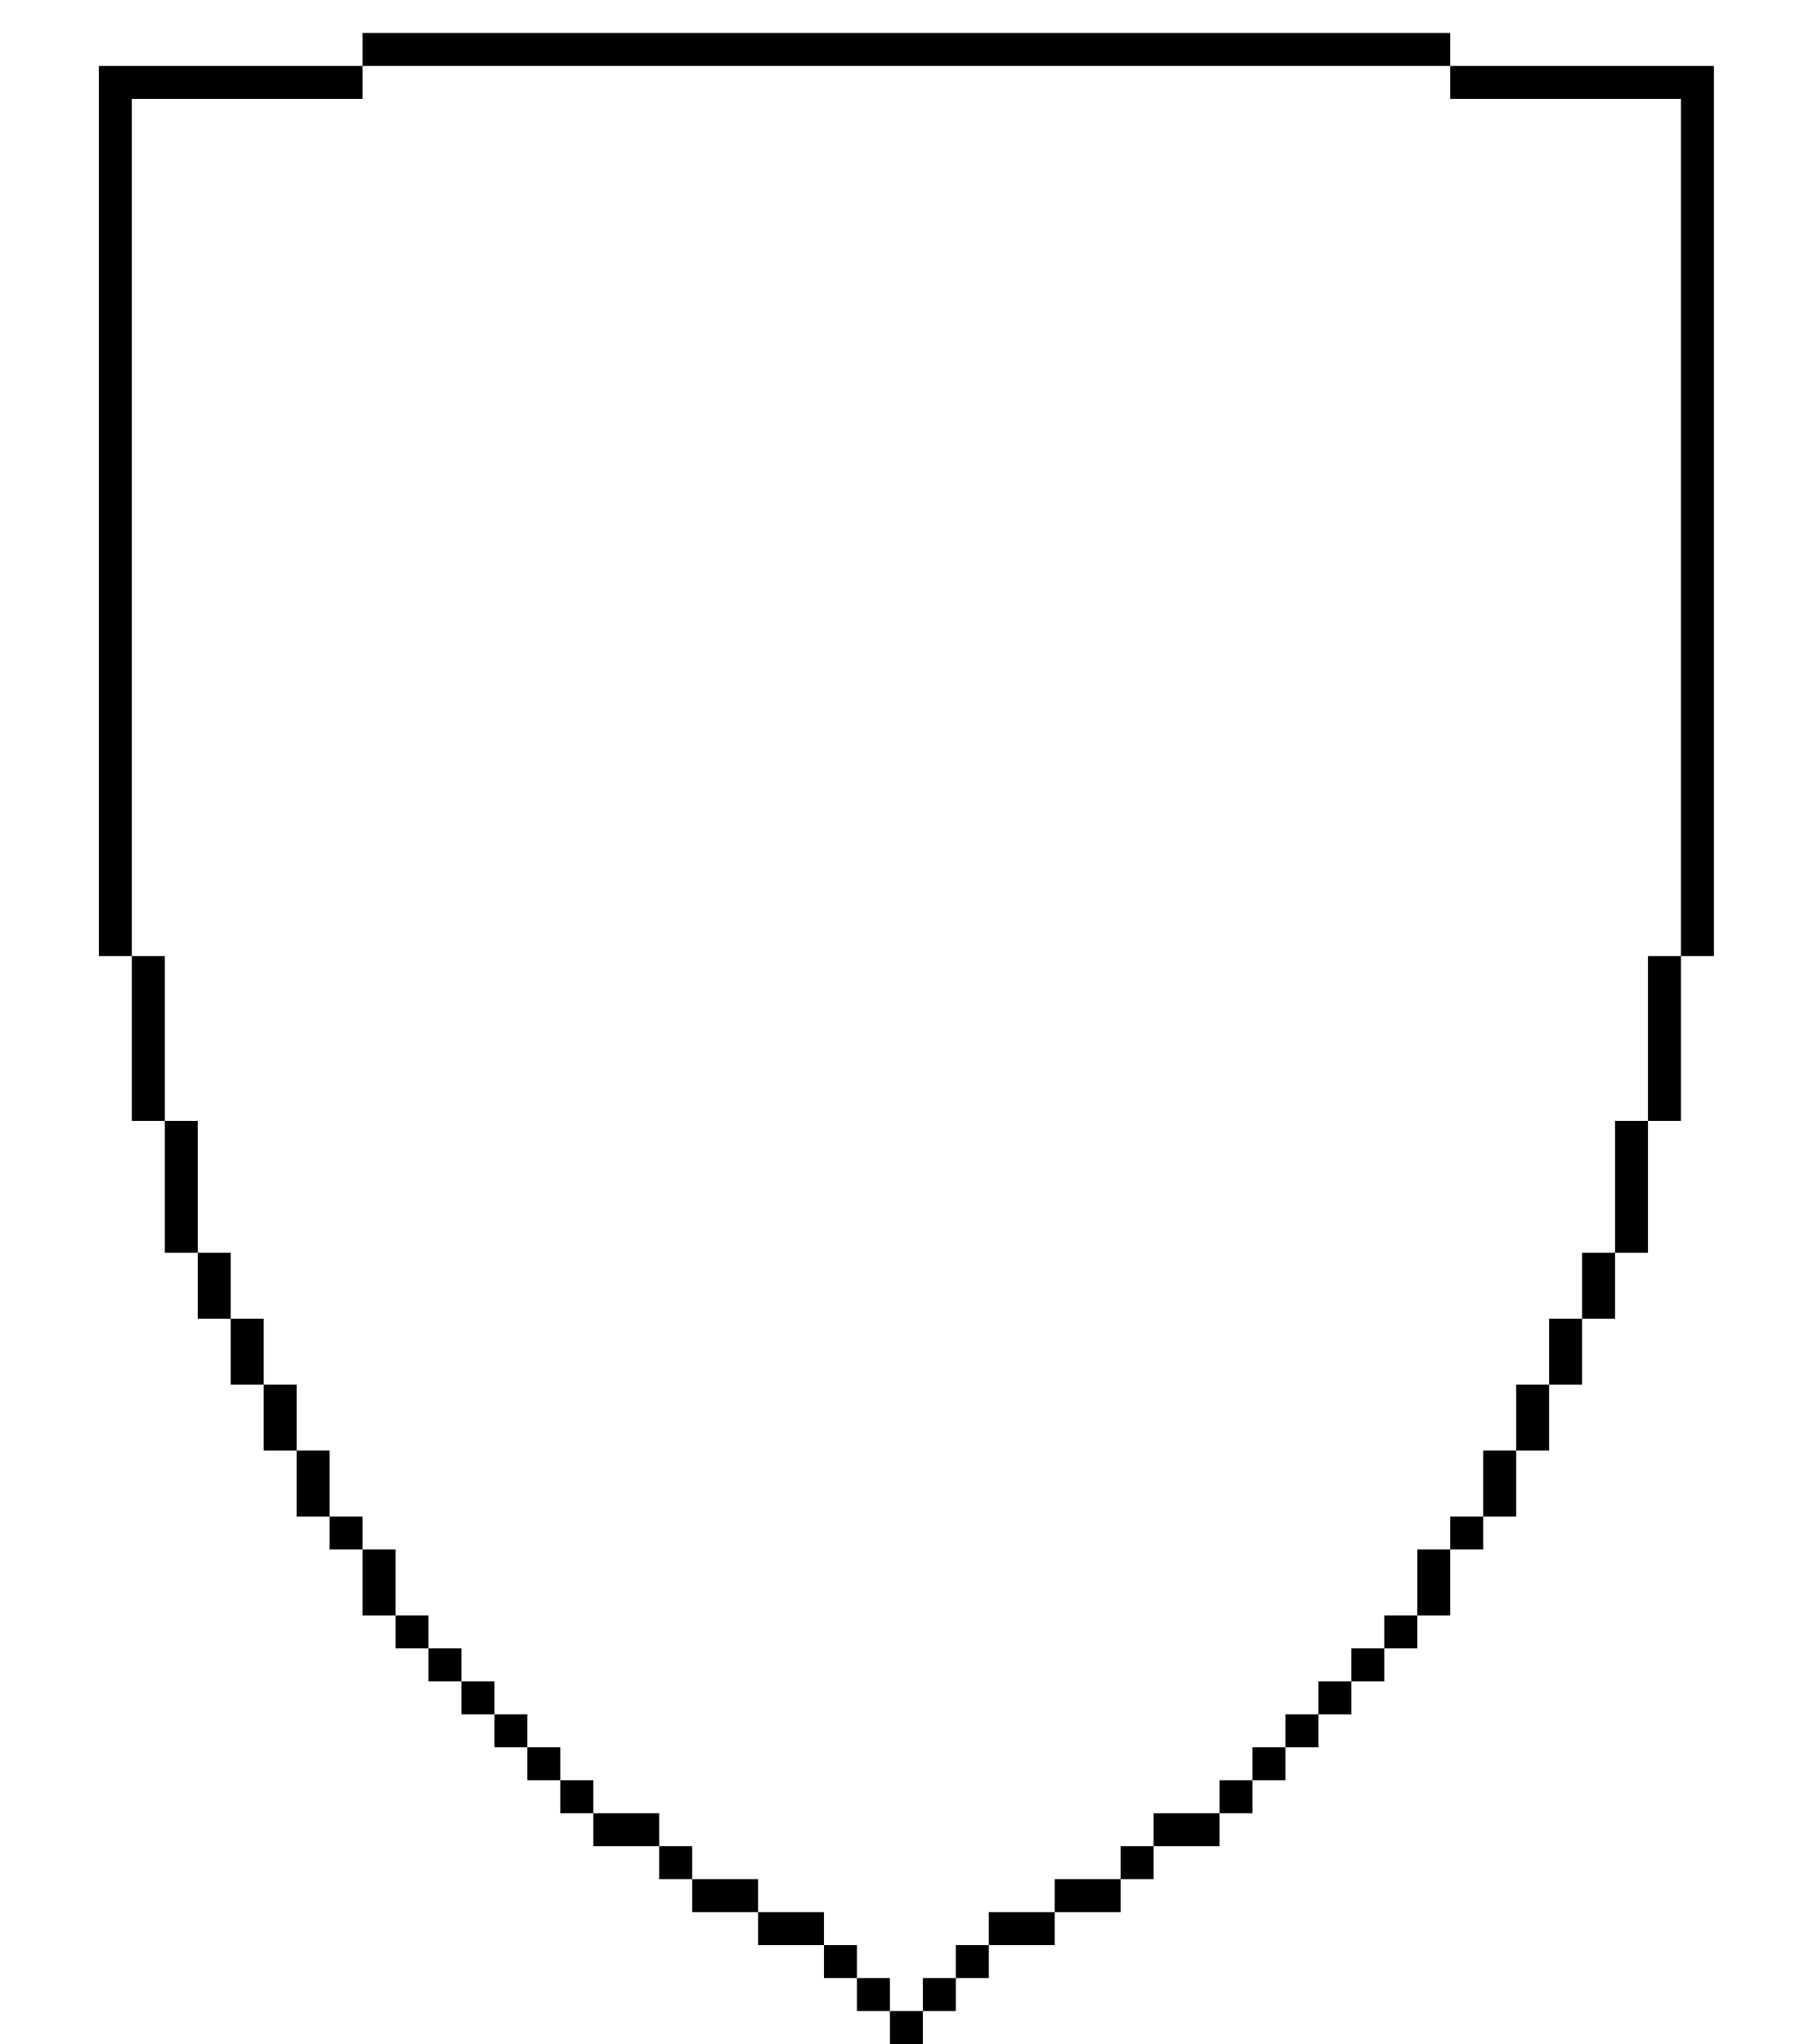
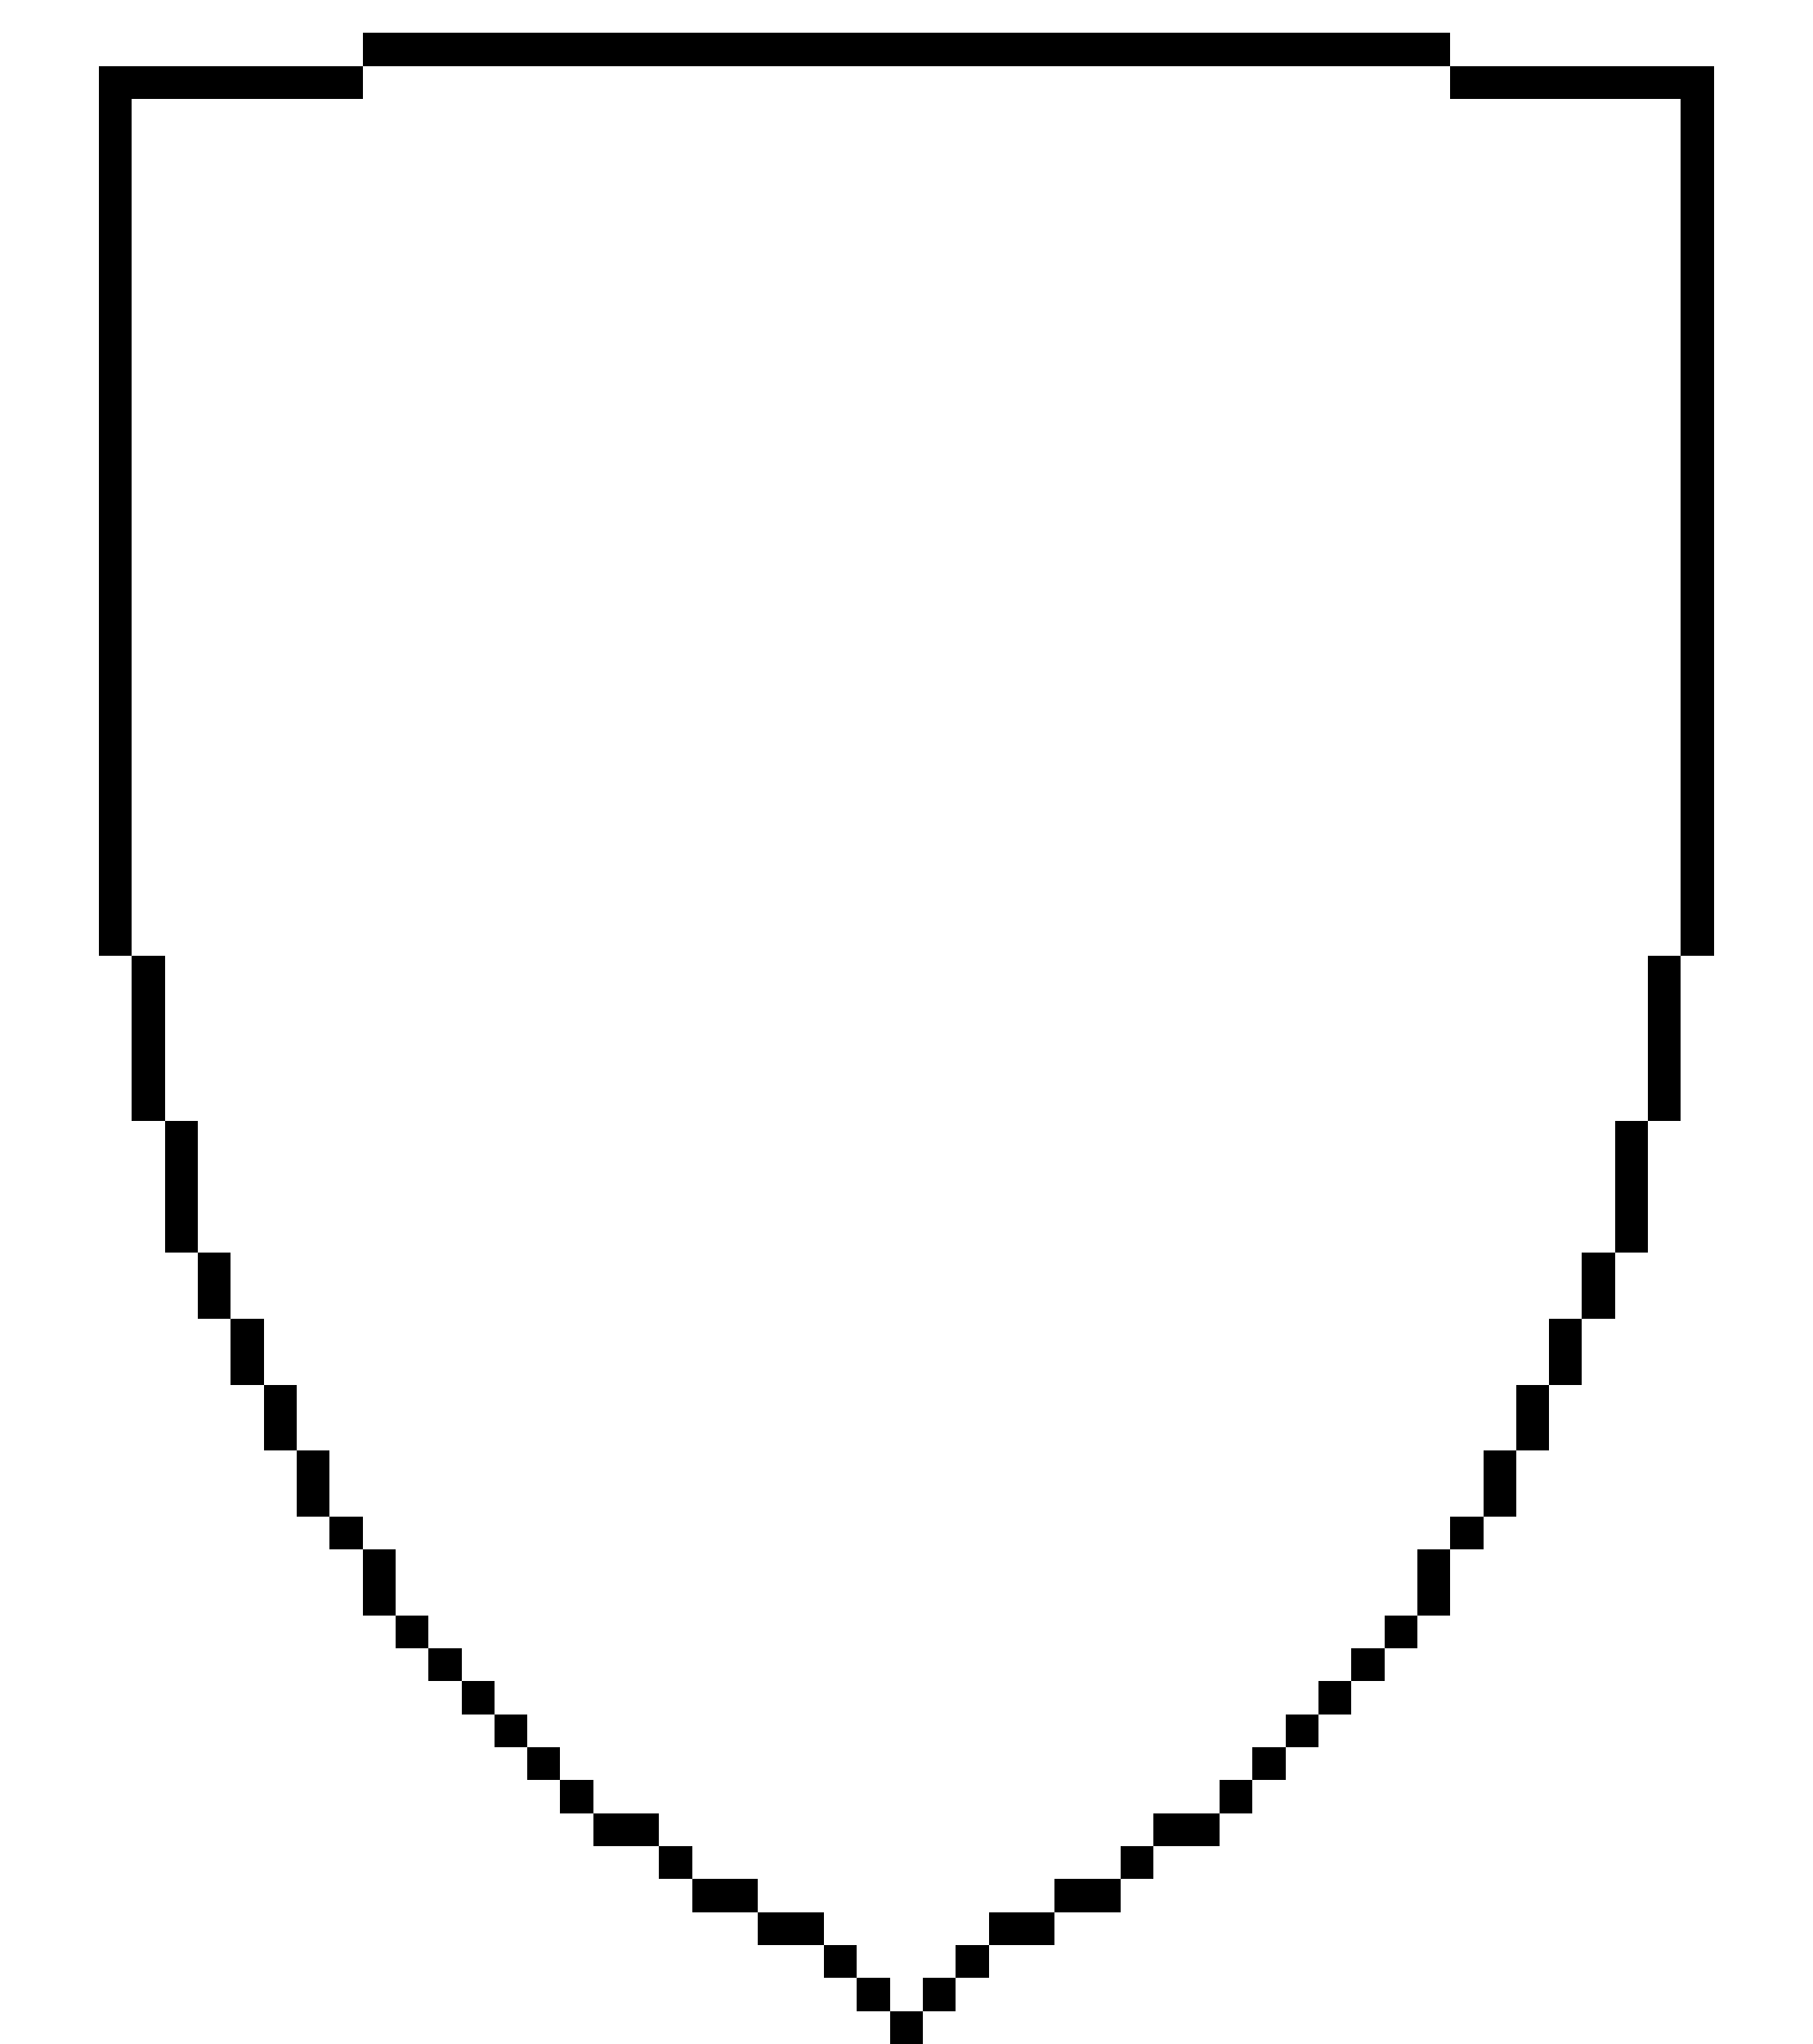
- <svg xmlns="http://www.w3.org/2000/svg" height="186px" version="1.1" width="165px" id="svg2">
+ <svg xmlns="http://www.w3.org/2000/svg" height="186px" version="1.1" width="165px" id="svg2" shape-rendering="crispEdges">
  <defs id="defs4" />
  <path id="rect348" style="fill:#000000" d="m 81,183 3,0 0,3 -3,0 z m 3,-3 3,0 0,3 -3,0 z m -6,0 3,0 0,3 -3,0 z m 9,-3 3,0 0,3 -3,0 z m -12,0 3,0 0,3 -3,0 z m 18,-3 3,0 0,3 -3,0 z m -3,0 3,0 0,3 -3,0 z m -18,0 3,0 0,3 -3,0 z m -3,0 3,0 0,3 -3,0 z m 30,-3 3,0 0,3 -3,0 z m -3,0 3,0 0,3 -3,0 z m -30,0 3,0 0,3 -3,0 z m -3,0 3,0 0,3 -3,0 z m 39,-3 3,0 0,3 -3,0 z m -42,0 3,0 0,3 -3,0 z m 48,-3 3,0 0,3 -3,0 z m -3,0 3,0 0,3 -3,0 z m -48,0 3,0 0,3 -3,0 z m -3,0 3,0 0,3 -3,0 z m 57,-3 3,0 0,3 -3,0 z m -60,0 3,0 0,3 -3,0 z m 63,-3 3,0 0,3 -3,0 z m -66,0 3,0 0,3 -3,0 z m 69,-3 3,0 0,3 -3,0 z m -72,0 3,0 0,3 -3,0 z m 75,-3 3,0 0,3 -3,0 z m -78,0 3,0 0,3 -3,0 z m 81,-3 3,0 0,3 -3,0 z m -84,0 3,0 0,3 -3,0 z m 87,-3 3,0 0,3 -3,0 z m -90,0 3,0 0,3 -3,0 z m 93,-3 3,0 0,3 -3,0 z m -96,0 3,0 0,3 -3,0 z m 96,-3 3,0 0,3 -3,0 z m -96,0 3,0 0,3 -3,0 z m 99,-3 3,0 0,3 -3,0 z m -102,0 3,0 0,3 -3,0 z m 105,-3 3,0 0,3 -3,0 z m -108,0 3,0 0,3 -3,0 z m 108,-3 3,0 0,3 -3,0 z m -108,0 3,0 0,3 -3,0 z m 111,-3 3,0 0,3 -3,0 z m -114,0 3,0 0,3 -3,0 z m 114,-3 3,0 0,3 -3,0 z m -114,0 3,0 0,3 -3,0 z m 117,-3 3,0 0,3 -3,0 z m -120,0 3,0 0,3 -3,0 z m 120,-3 3,0 0,3 -3,0 z m -120,0 3,0 0,3 -3,0 z m 123,-3 3,0 0,3 -3,0 z m -126,0 3,0 0,3 -3,0 z m 126,-3 3,0 0,3 -3,0 z m -126,0 3,0 0,3 -3,0 z m 129,-3 3,0 0,3 -3,0 z m -132,0 3,0 0,3 -3,0 z m 132,-3 3,0 0,3 -3,0 z m -132,0 3,0 0,3 -3,0 z m 132,-3 3,0 0,3 -3,0 z m -132,0 3,0 0,3 -3,0 z m 132,-3 3,0 0,3 -3,0 z m -132,0 3,0 0,3 -3,0 z m 135,-3 3,0 0,3 -3,0 z m -138,0 3,0 0,3 -3,0 z m 138,-3 3,0 0,3 -3,0 z m -138,0 3,0 0,3 -3,0 z m 138,-3 3,0 0,3 -3,0 z m -138,0 3,0 0,3 -3,0 z m 138,-3 3,0 0,3 -3,0 z m -138,0 3,0 0,3 -3,0 z m 138,-3 3,0 0,3 -3,0 z m -138,0 3,0 0,3 -3,0 z m 141,-3 3,0 0,3 -3,0 z m -144,0 3,0 0,3 -3,0 z m 144,-3 3,0 0,3 -3,0 z m -144,0 3,0 0,3 -3,0 z m 144,-3 3,0 0,3 -3,0 z m -144,0 3,0 0,3 -3,0 z m 144,-3 3,0 0,3 -3,0 z m -144,0 3,0 0,3 -3,0 z m 144,-3 3,0 0,3 -3,0 z m -144,0 3,0 0,3 -3,0 z m 144,-3 3,0 0,3 -3,0 z m -144,0 3,0 0,3 -3,0 z m 144,-3 3,0 0,3 -3,0 z m -144,0 3,0 0,3 -3,0 z m 144,-3 3,0 0,3 -3,0 z m -144,0 3,0 0,3 -3,0 z m 144,-3 3,0 0,3 -3,0 z m -144,0 3,0 0,3 -3,0 z m 144,-3 3,0 0,3 -3,0 z m -144,0 3,0 0,3 -3,0 z m 144,-3 3,0 0,3 -3,0 z m -144,0 3,0 0,3 -3,0 z m 144,-3 3,0 0,3 -3,0 z m -144,0 3,0 0,3 -3,0 z m 144,-3 3,0 0,3 -3,0 z m -144,0 3,0 0,3 -3,0 z m 144,-3 3,0 0,3 -3,0 z m -144,0 3,0 0,3 -3,0 z m 144,-3 3,0 0,3 -3,0 z m -144,0 3,0 0,3 -3,0 z m 144,-3 3,0 0,3 -3,0 z m -144,0 3,0 0,3 -3,0 z m 144,-3 3,0 0,3 -3,0 z m -144,0 3,0 0,3 -3,0 z m 144,-3 3,0 0,3 -3,0 z m -144,0 3,0 0,3 -3,0 z m 144,-3 3,0 0,3 -3,0 z m -144,0 3,0 0,3 -3,0 z m 144,-3 3,0 0,3 -3,0 z m -144,0 3,0 0,3 -3,0 z m 144,-3 3,0 0,3 -3,0 z m -144,0 3,0 0,3 -3,0 z m 144,-3 3,0 0,3 -3,0 z m -144,0 3,0 0,3 -3,0 z m 144,-3 3,0 0,3 -3,0 z m -144,0 3,0 0,3 -3,0 z m 144,-3 3,0 0,3 -3,0 z m -144,0 3,0 0,3 -3,0 z m 144,-3 3,0 0,3 -3,0 z m -144,0 3,0 0,3 -3,0 z m 144,-3 3,0 0,3 -3,0 z M 9,9 l 3,0 0,3 -3,0 z m 144,-3 3,0 0,3 -3,0 z m -3,0 3,0 0,3 -3,0 z m -3,0 3,0 0,3 -3,0 z m -3,0 3,0 0,3 -3,0 z m -3,0 3,0 0,3 -3,0 z m -3,0 3,0 0,3 -3,0 z m -3,0 3,0 0,3 -3,0 z m -3,0 3,0 0,3 -3,0 z m -102,0 3,0 0,3 -3,0 z m -3,0 3,0 0,3 -3,0 z m -3,0 3,0 0,3 -3,0 z m -3,0 3,0 0,3 -3,0 z m -3,0 3,0 0,3 -3,0 z m -3,0 3,0 0,3 -3,0 z m -3,0 3,0 0,3 -3,0 z m -3,0 3,0 0,3 -3,0 z m 120,-3 3,0 0,3 -3,0 z m -3,0 3,0 0,3 -3,0 z m -3,0 3,0 0,3 -3,0 z m -3,0 3,0 0,3 -3,0 z m -3,0 3,0 0,3 -3,0 z m -3,0 3,0 0,3 -3,0 z m -3,0 3,0 0,3 -3,0 z m -3,0 3,0 0,3 -3,0 z m -3,0 3,0 0,3 -3,0 z m -3,0 3,0 0,3 -3,0 z m -3,0 3,0 0,3 -3,0 z m -3,0 3,0 0,3 -3,0 z m -3,0 3,0 0,3 -3,0 z m -3,0 3,0 0,3 -3,0 z m -3,0 3,0 0,3 -3,0 z m -3,0 3,0 0,3 -3,0 z m -3,0 3,0 0,3 -3,0 z m -3,0 3,0 0,3 -3,0 z m -3,0 3,0 0,3 -3,0 z m -3,0 3,0 0,3 -3,0 z m -3,0 3,0 0,3 -3,0 z m -3,0 3,0 0,3 -3,0 z m -3,0 3,0 0,3 -3,0 z m -3,0 3,0 0,3 -3,0 z m -3,0 3,0 0,3 -3,0 z m -3,0 3,0 0,3 -3,0 z m -3,0 3,0 0,3 -3,0 z m -3,0 3,0 0,3 -3,0 z m -3,0 3,0 0,3 -3,0 z m -3,0 3,0 0,3 -3,0 z m -3,0 3,0 0,3 -3,0 z m -3,0 3,0 0,3 -3,0 z m -3,0 3,0 0,3 -3,0 z" />
</svg>
